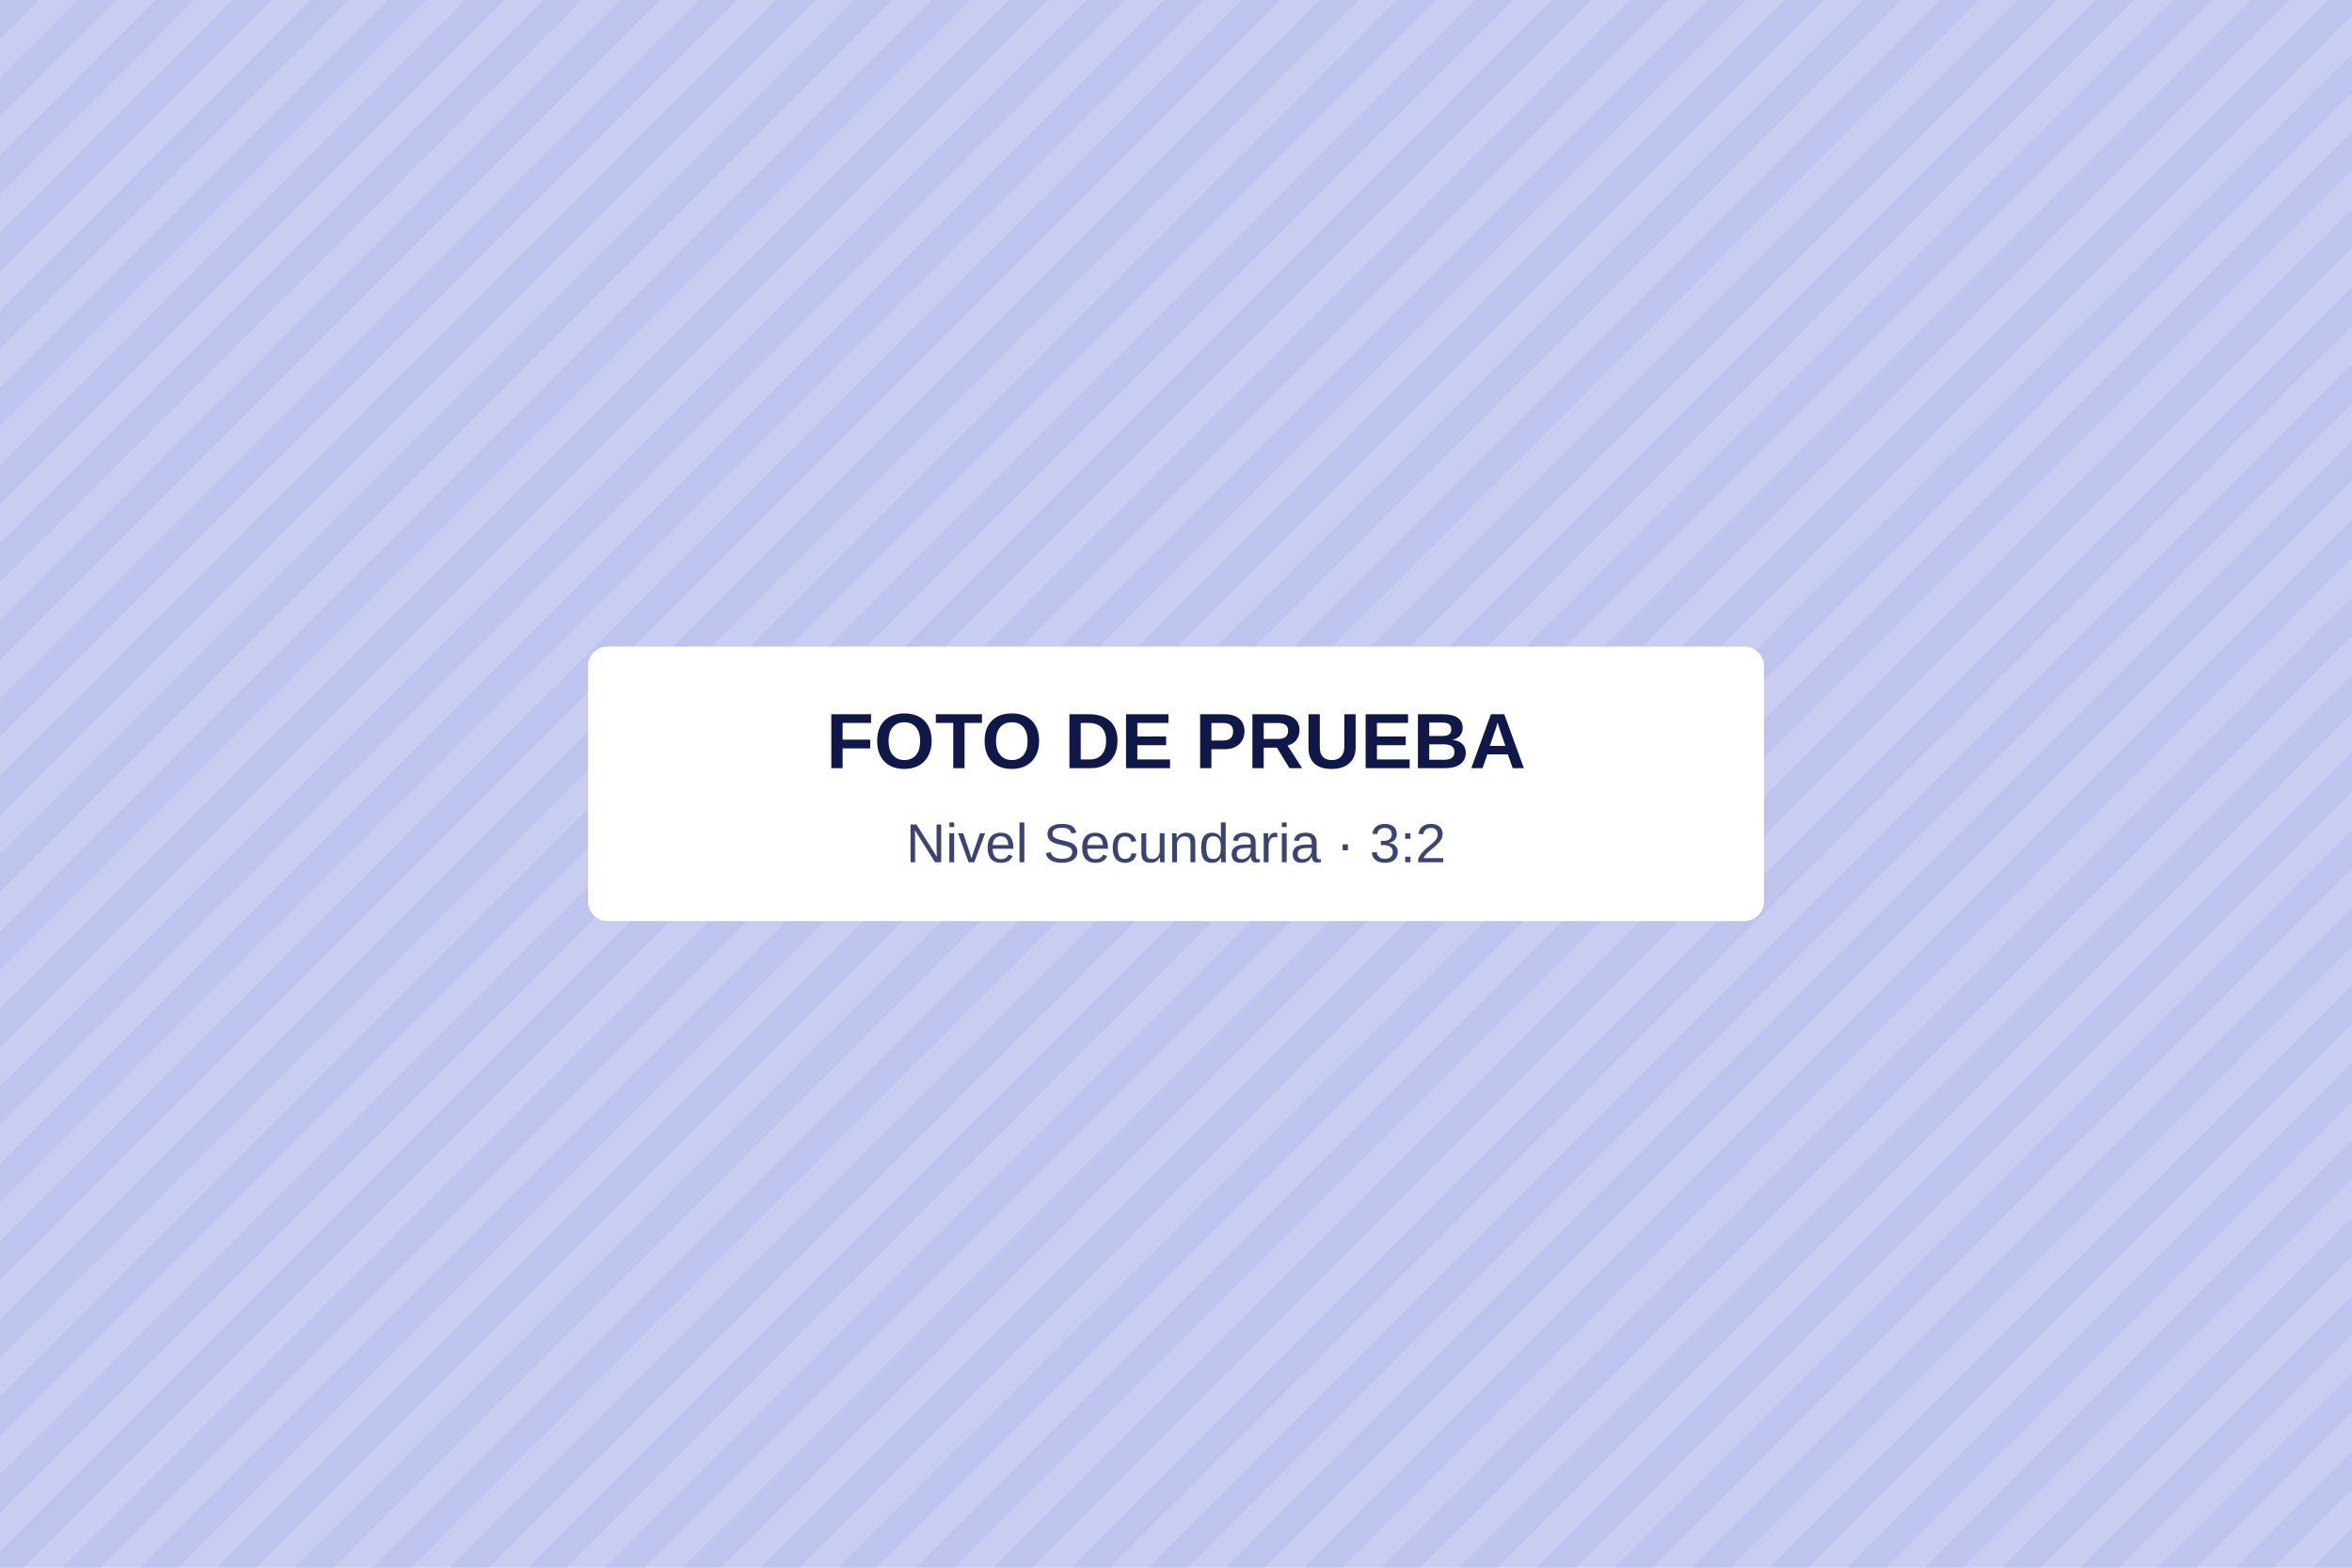
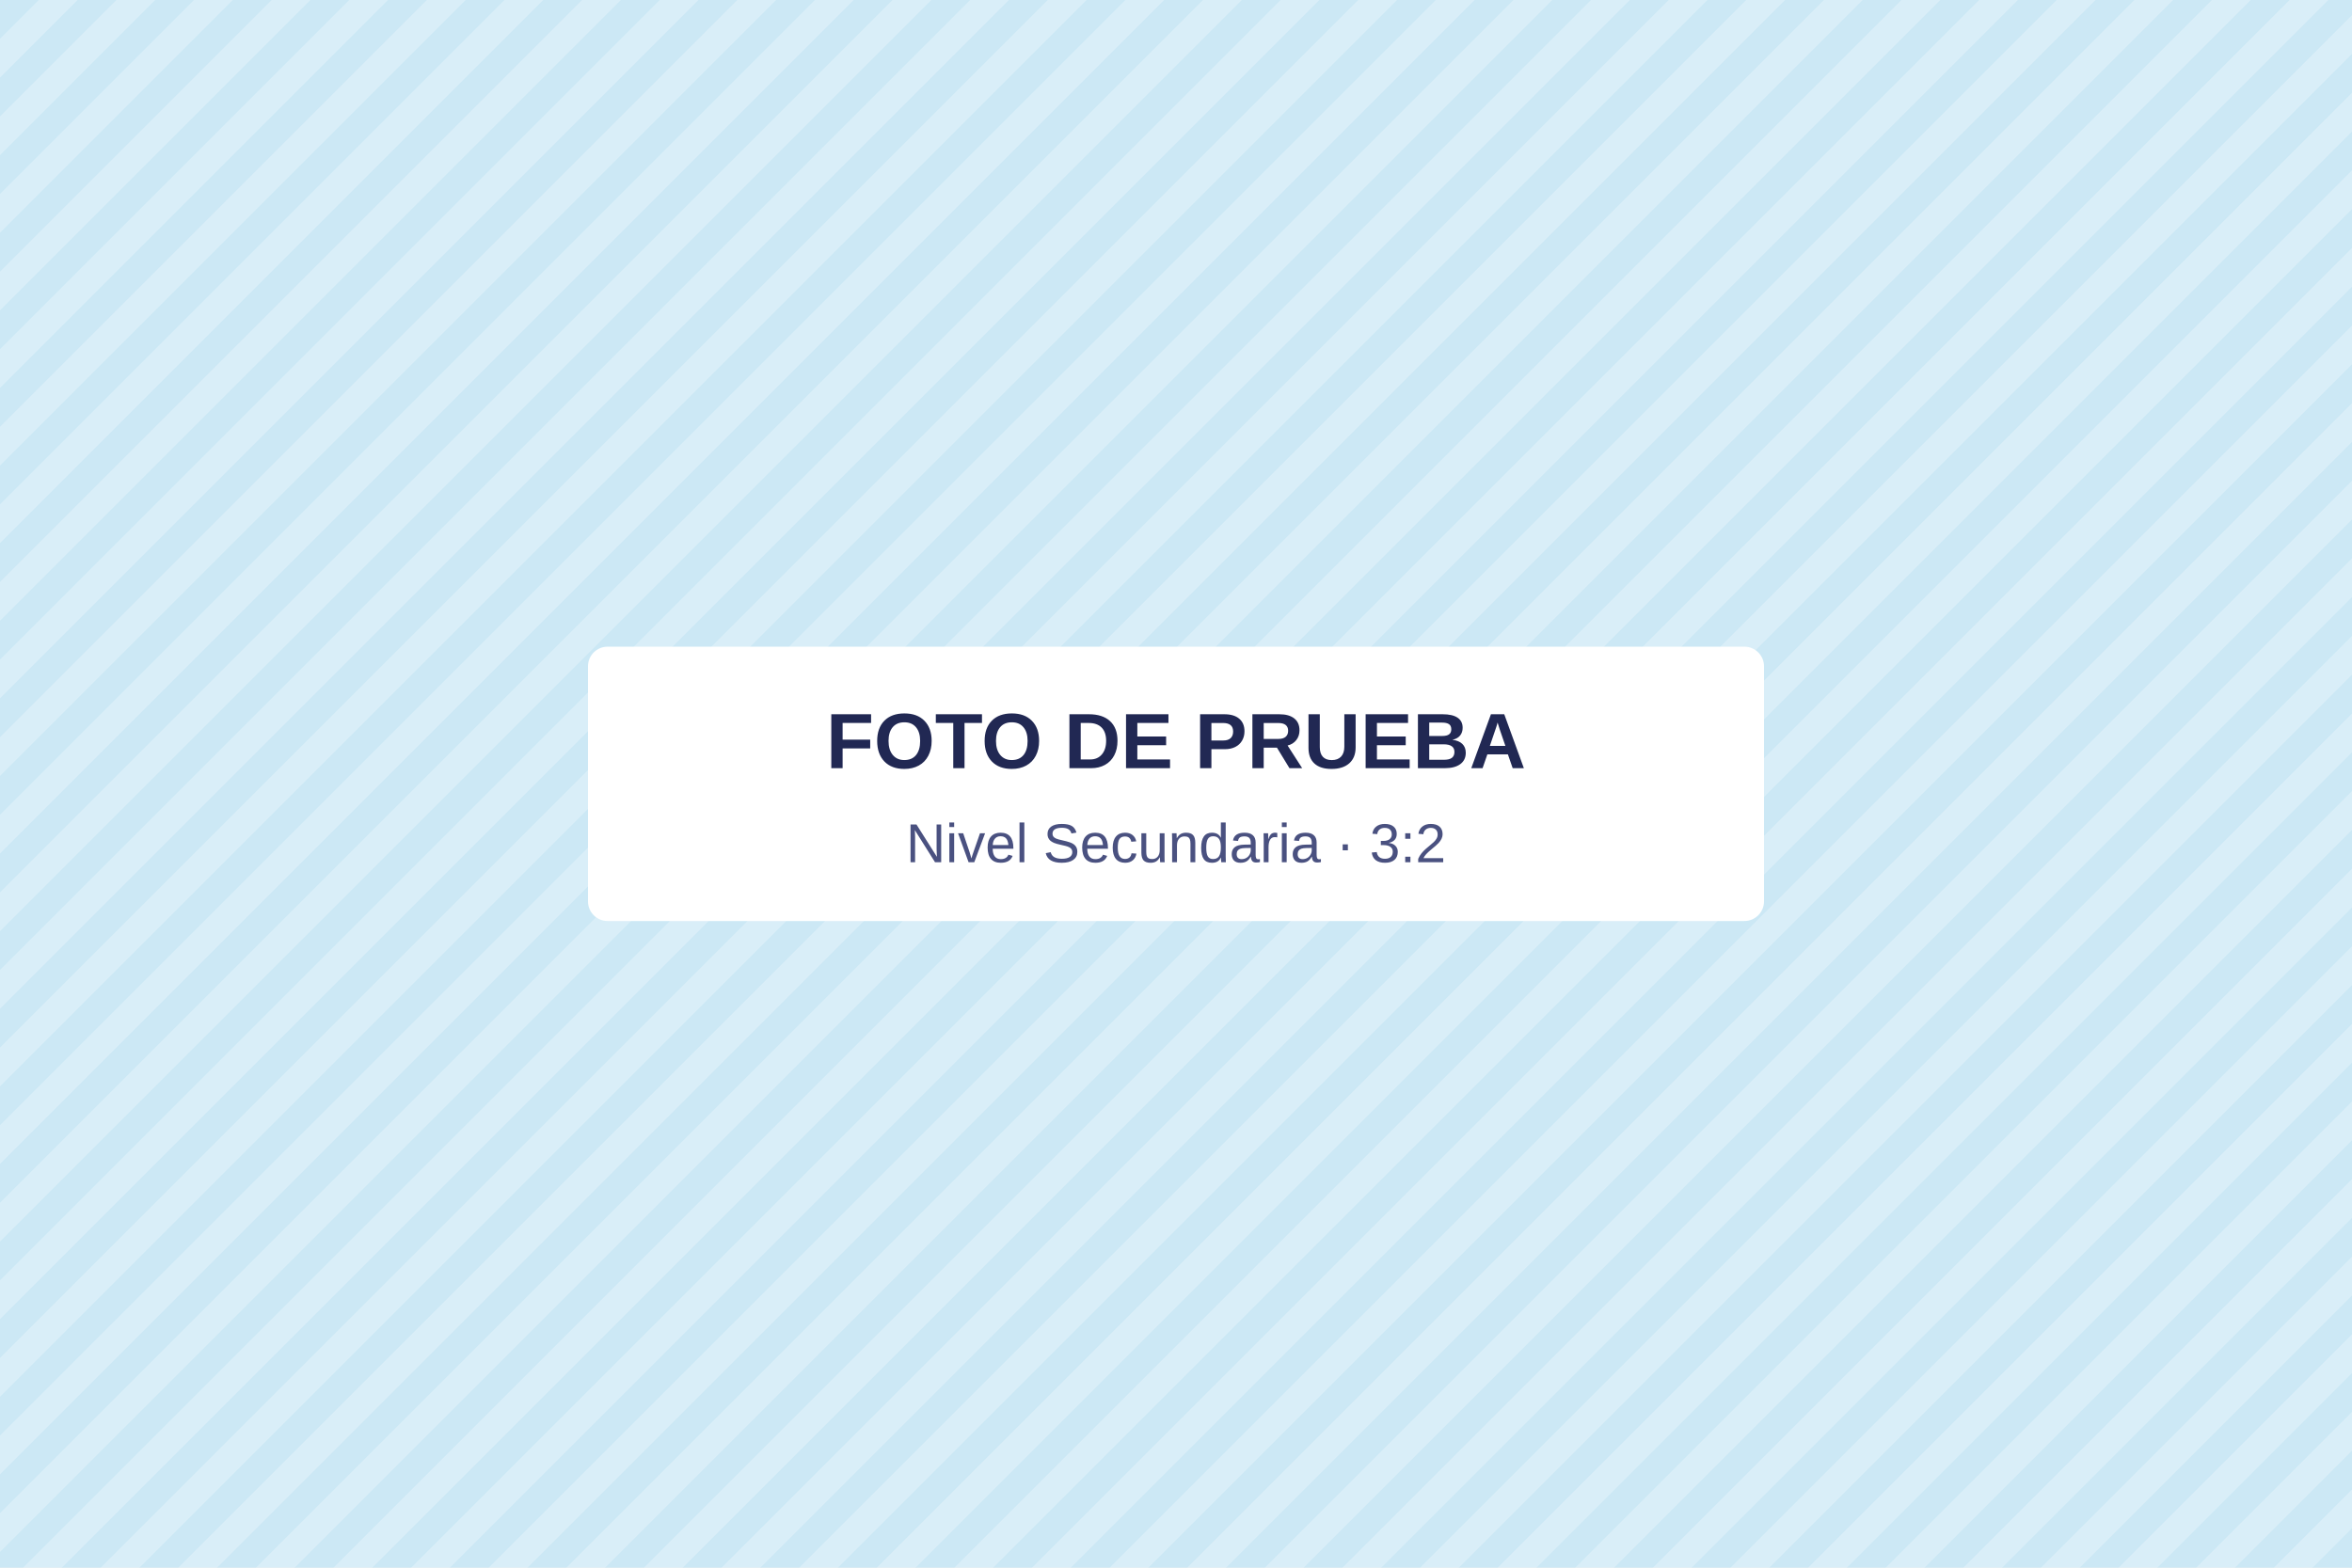
<svg xmlns="http://www.w3.org/2000/svg" width="1200" height="800" viewBox="0 0 1200 800">
  <defs>
    <pattern id="r" width="28" height="28" patternUnits="userSpaceOnUse" patternTransform="rotate(45)">
-       <rect width="28" height="28" fill="#c9cdf2" />
-       <rect width="14" height="28" fill="#bfc4ee" />
+       <rect width="28" height="28" fill="#d9eef8" />
+       <rect width="14" height="28" fill="#cce8f5" />
    </pattern>
  </defs>
  <rect width="1200" height="800" fill="url(#r)" />
  <rect x="300" y="330" width="600" height="140" rx="10" fill="#ffffff" />
-   <text x="600" y="392" text-anchor="middle" font-family="Arial, sans-serif" font-size="40" font-weight="700" fill="#10184a">FOTO DE PRUEBA</text>
-   <text x="600" y="440" text-anchor="middle" font-family="Arial, sans-serif" font-size="28" fill="#3b4470">Nivel Secundaria · 3:2</text>
+   <text x="600" y="392" text-anchor="middle" font-family="Arial, sans-serif" font-size="40" font-weight="700" fill="#212853">FOTO DE PRUEBA</text>
+   <text x="600" y="440" text-anchor="middle" font-family="Arial, sans-serif" font-size="28" fill="#4a5180">Nivel Secundaria · 3:2</text>
</svg>
